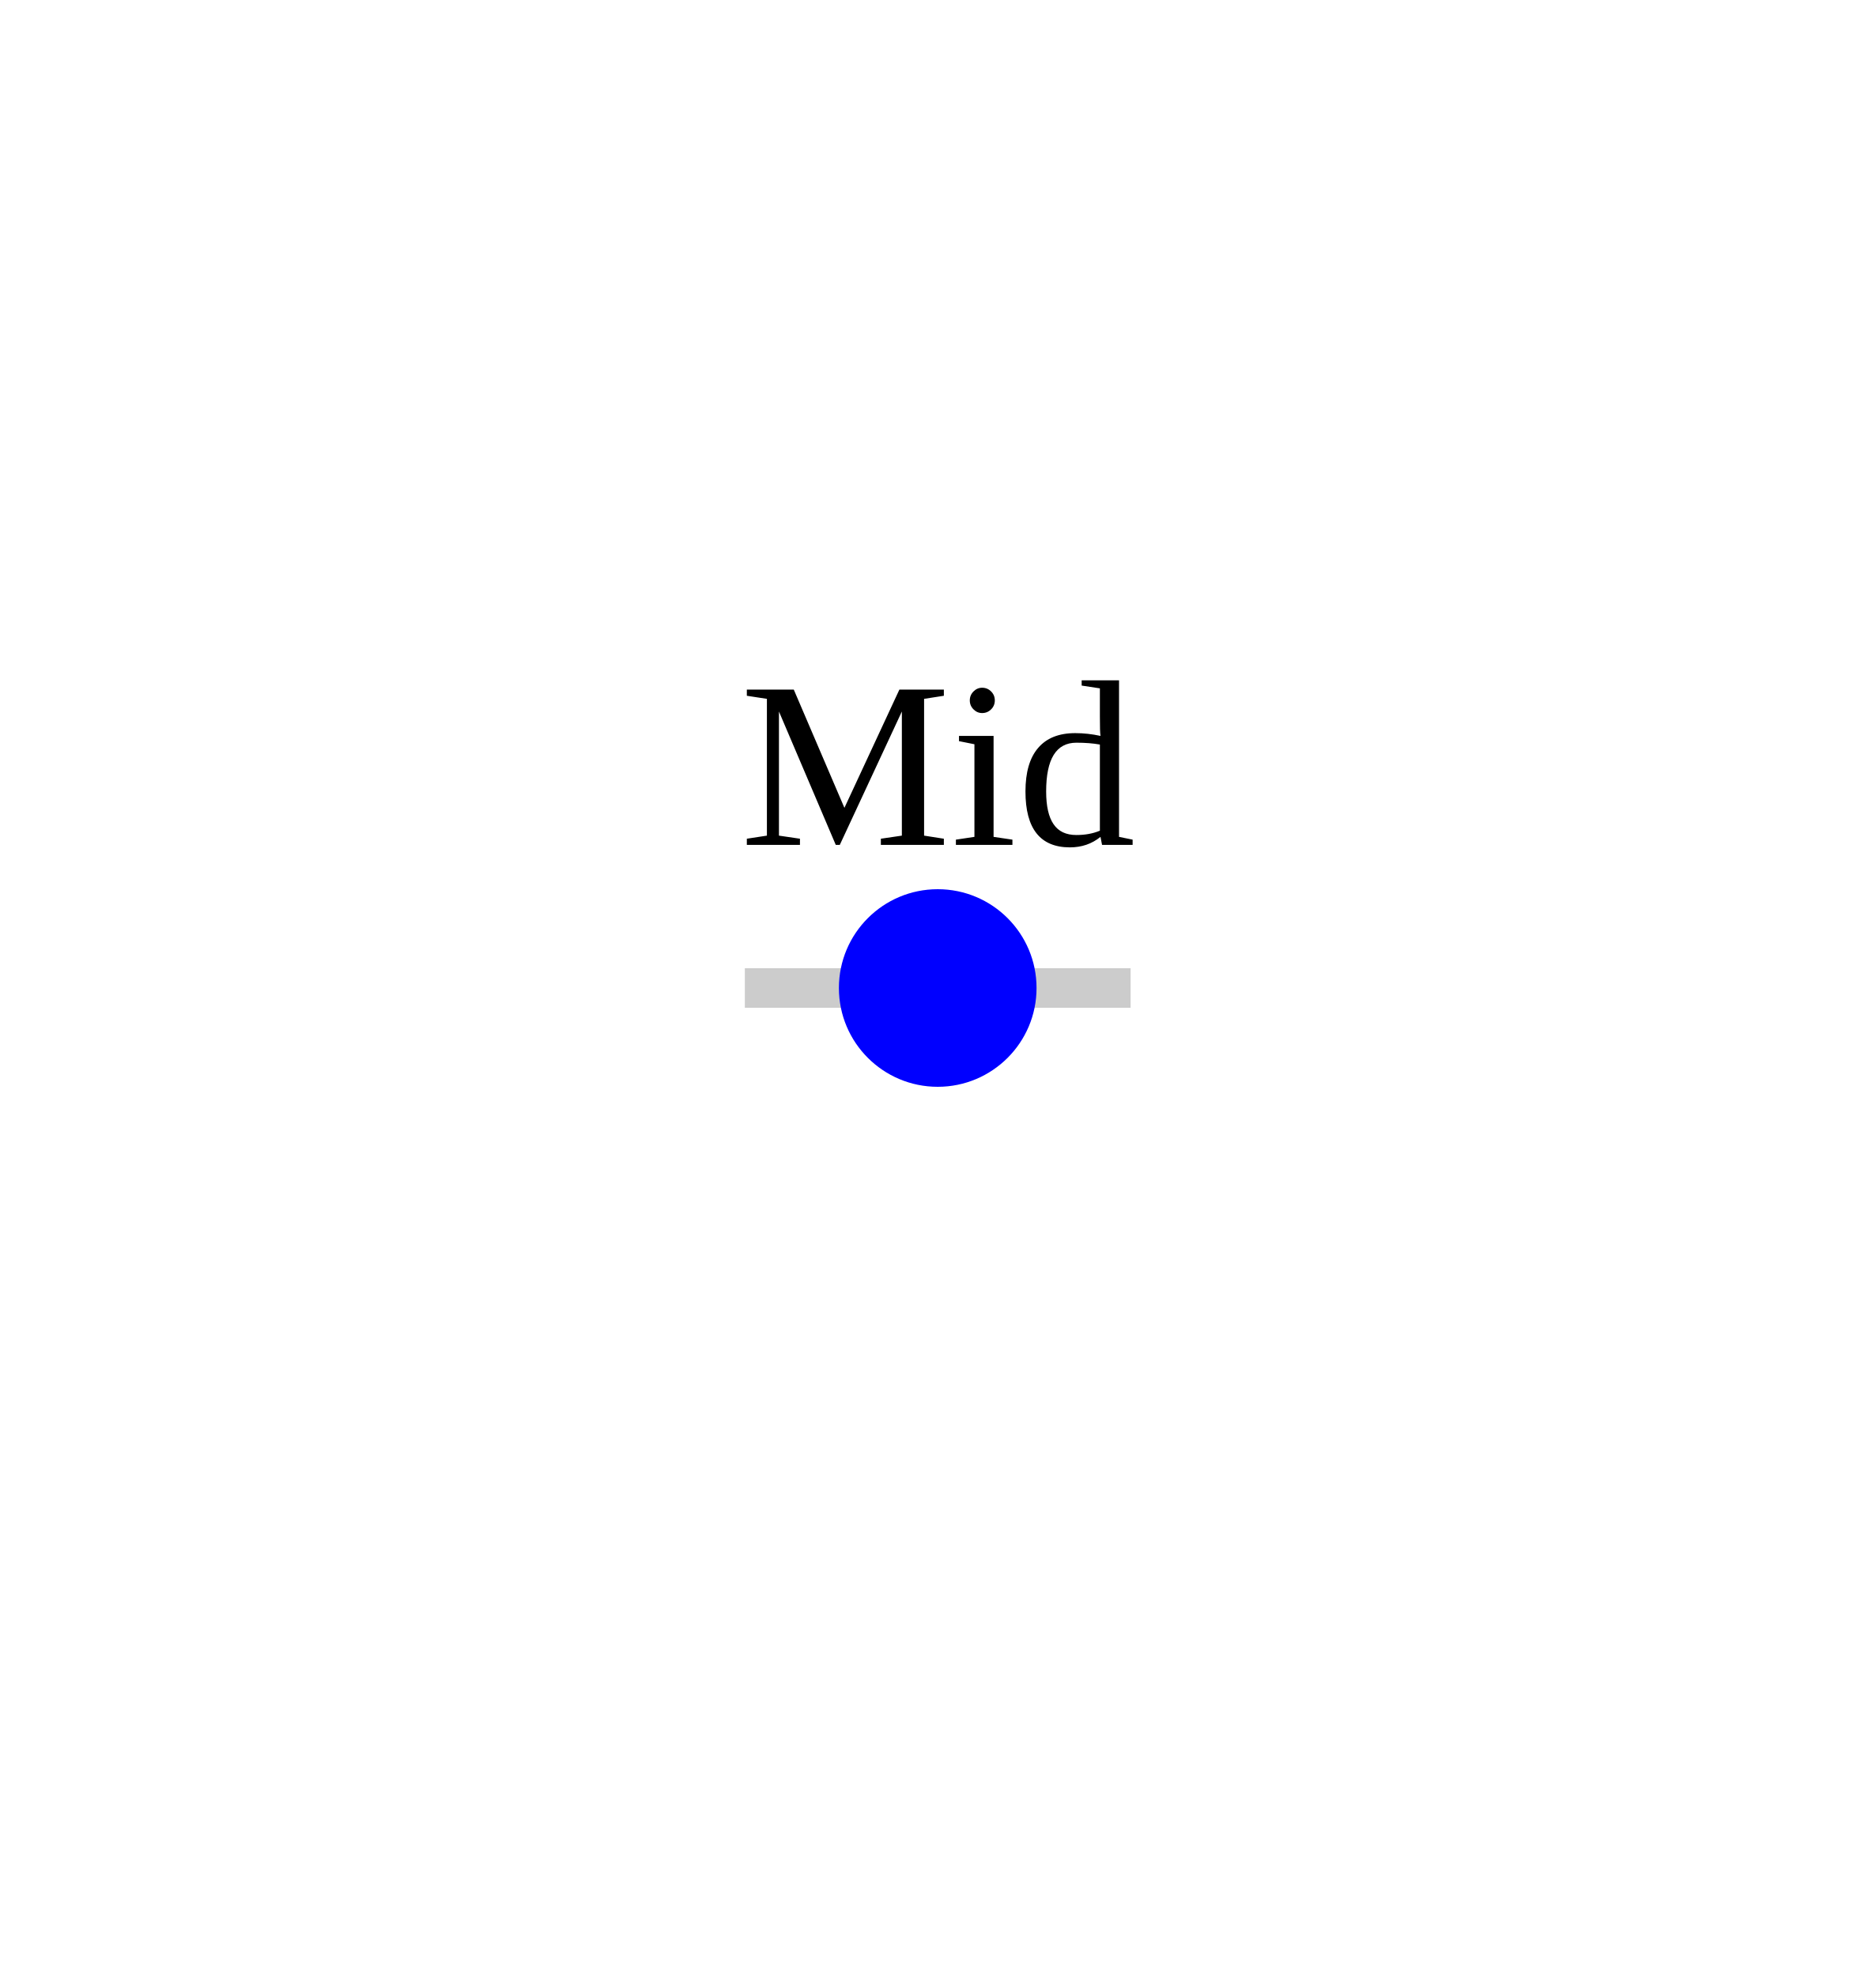
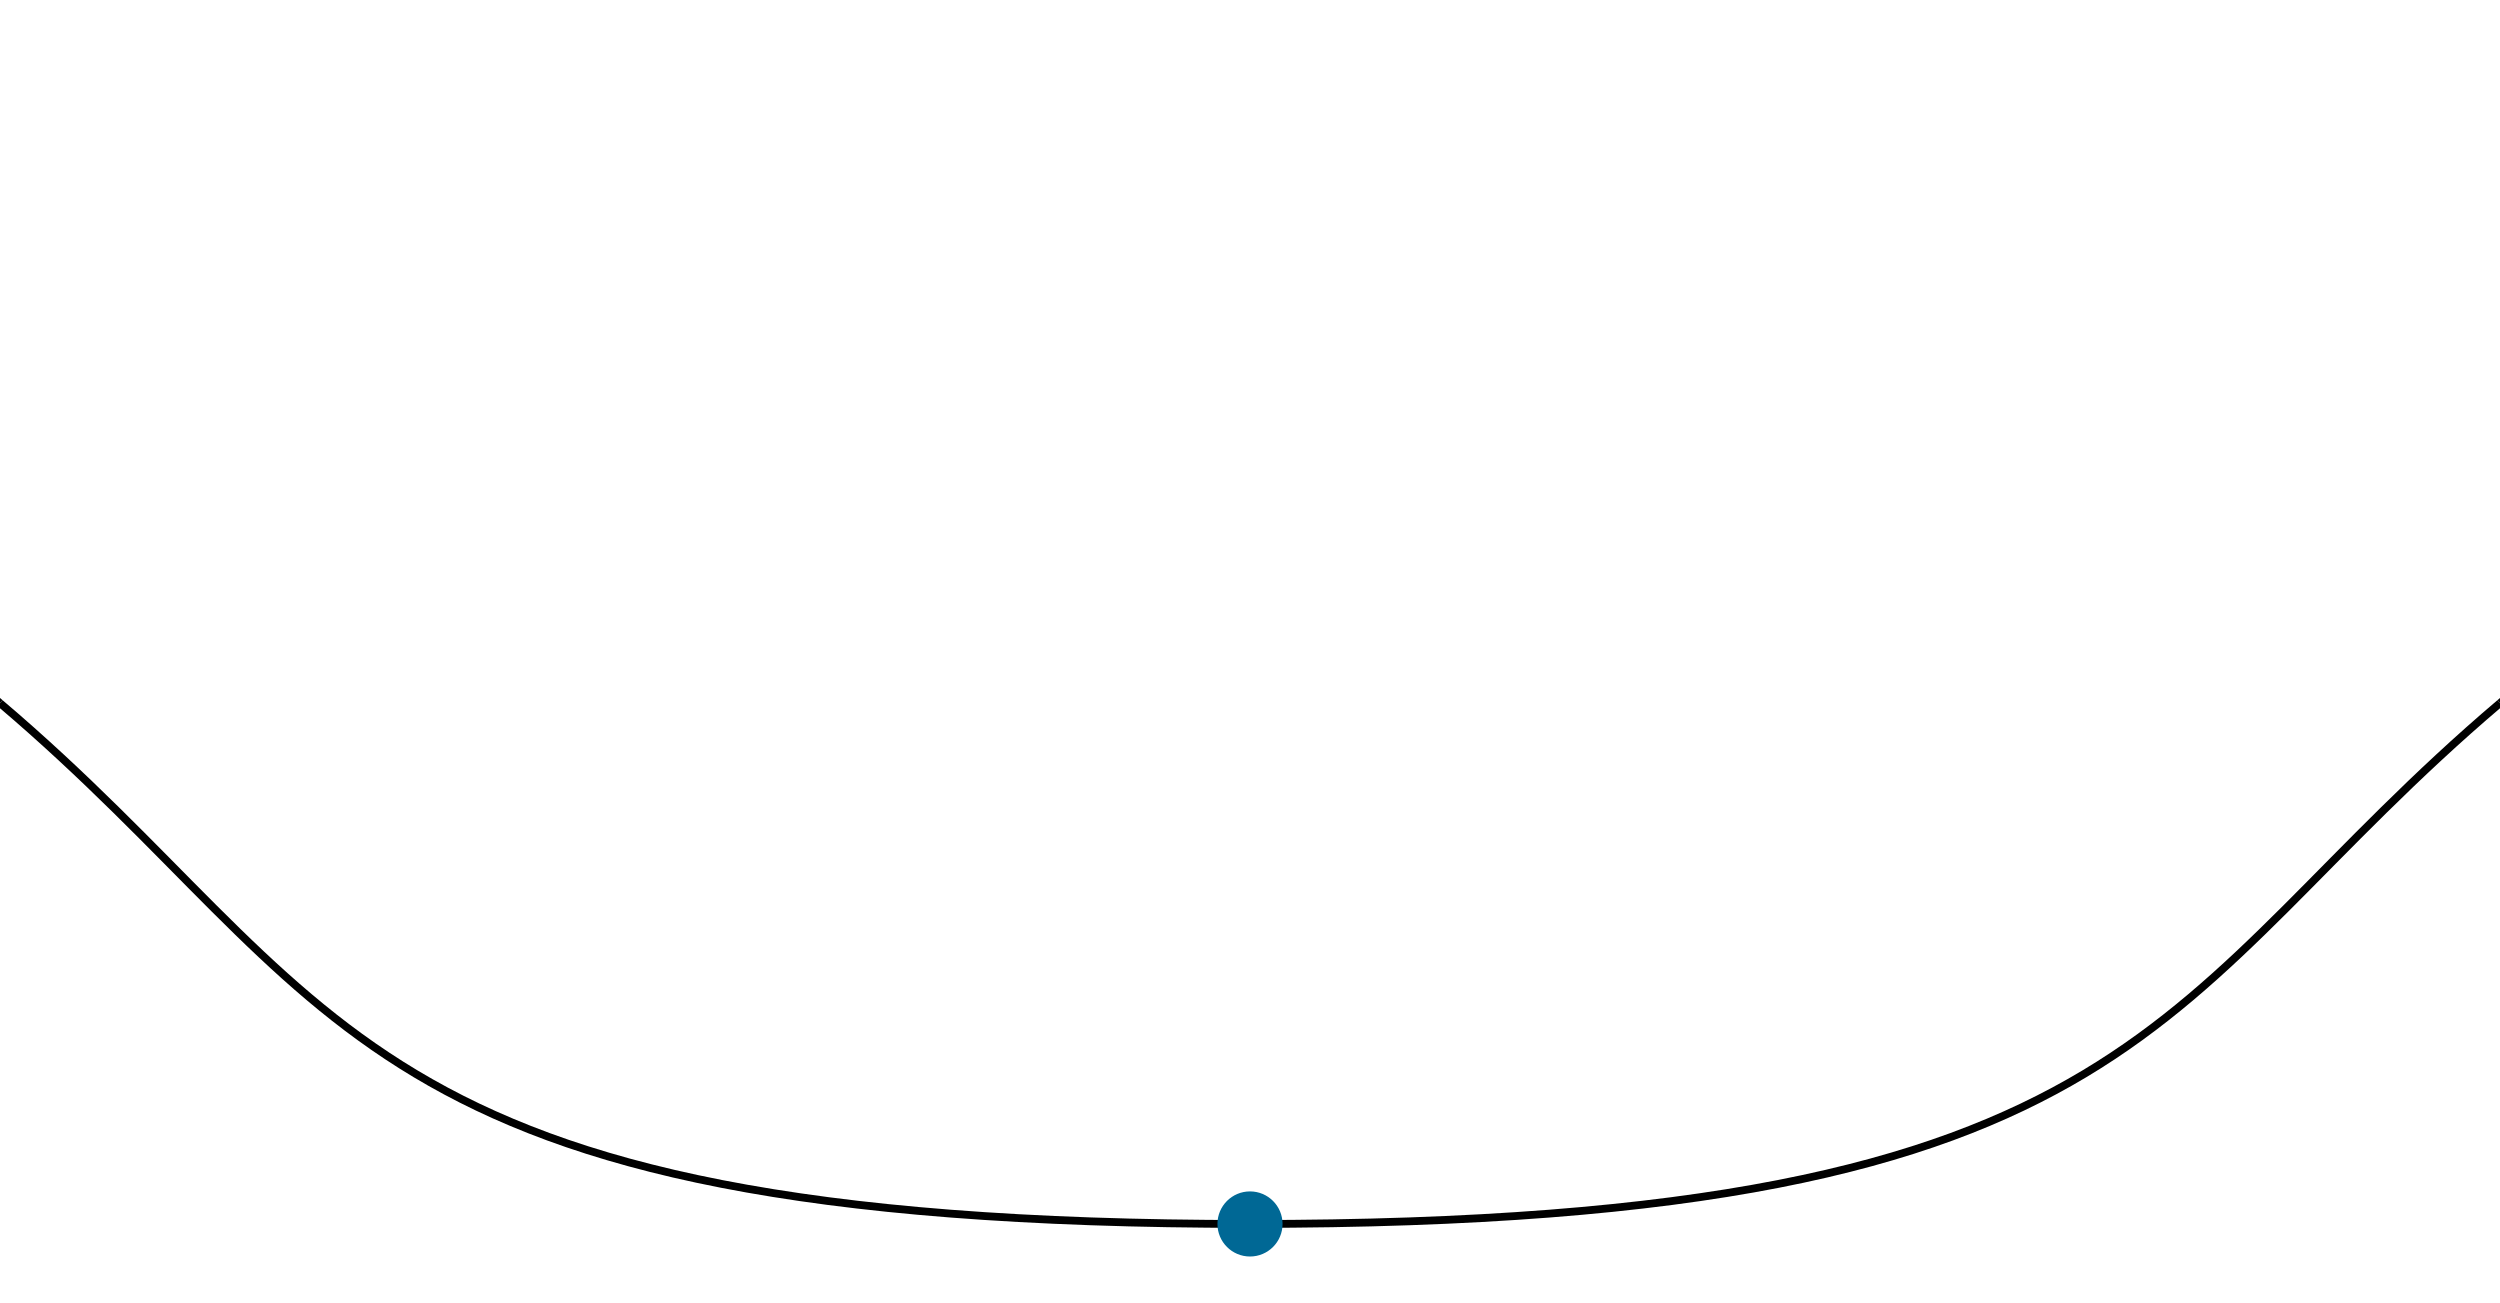
- <svg xmlns="http://www.w3.org/2000/svg" width="100%" height="100px">
-   <line x1="0" y1="50" x2="100%" y2="50" stroke="#ccc" stroke-width="2" />
-   <circle cx="50%" cy="50" r="5" fill="blue" />
-   <text x="50%" y="40" fill="black" text-anchor="middle" font-size="12" dominant-baseline="middle">Mid</text>
+ <svg xmlns="http://www.w3.org/2000/svg" width="1920" height="1000" viewBox="0 0 1920 1000" preserveAspectRatio="none" fill="none">
+   <path d="M960 940C265.086 940 266.084 765.847 2.84314e-05 540" stroke="black" stroke-width="6" />
+   <path d="M960 940C1654.91 940 1653.92 765.847 1920 540" stroke="black" stroke-width="6" />
+   <path d="M-960 140C-265.086 140 -266.084 314.153 -2.84314e-05 540" stroke="black" stroke-width="6" />
+   <path d="M2880 140C2185.09 140 2186.08 314.153 1920 540" stroke="black" stroke-width="6" />
+   <circle cx="960" cy="940" r="25" fill="#006895" />
</svg>
